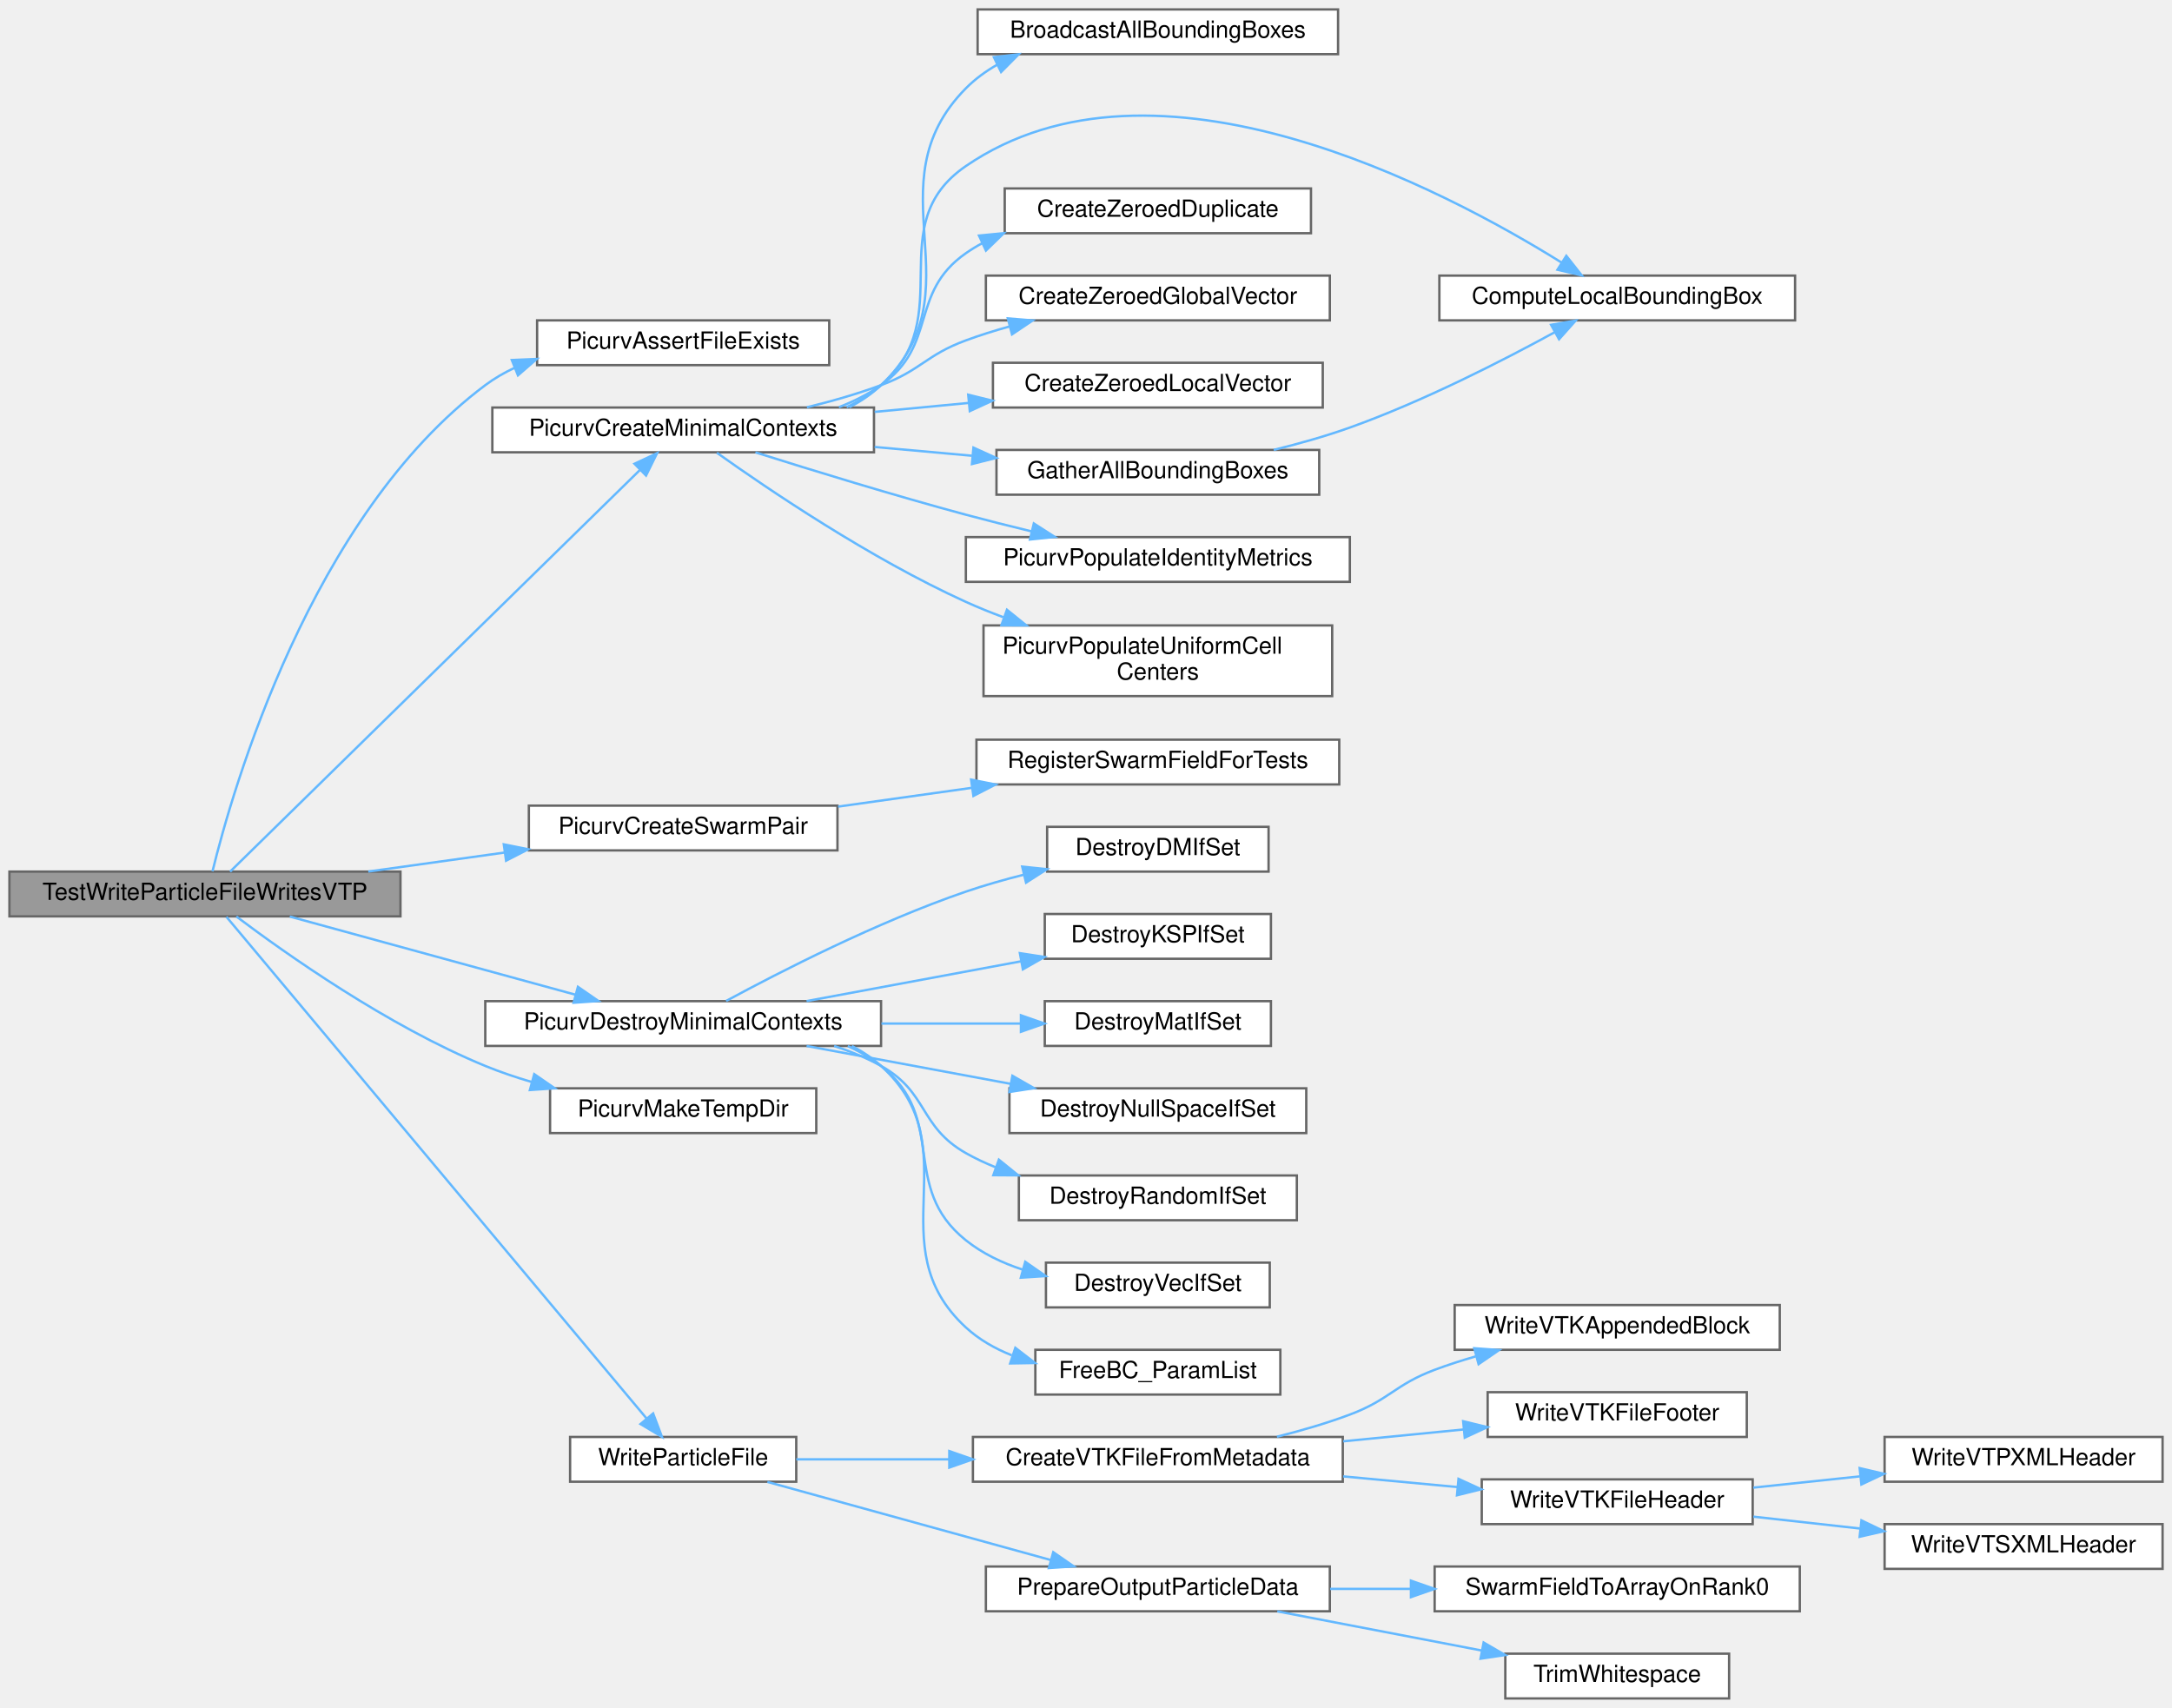
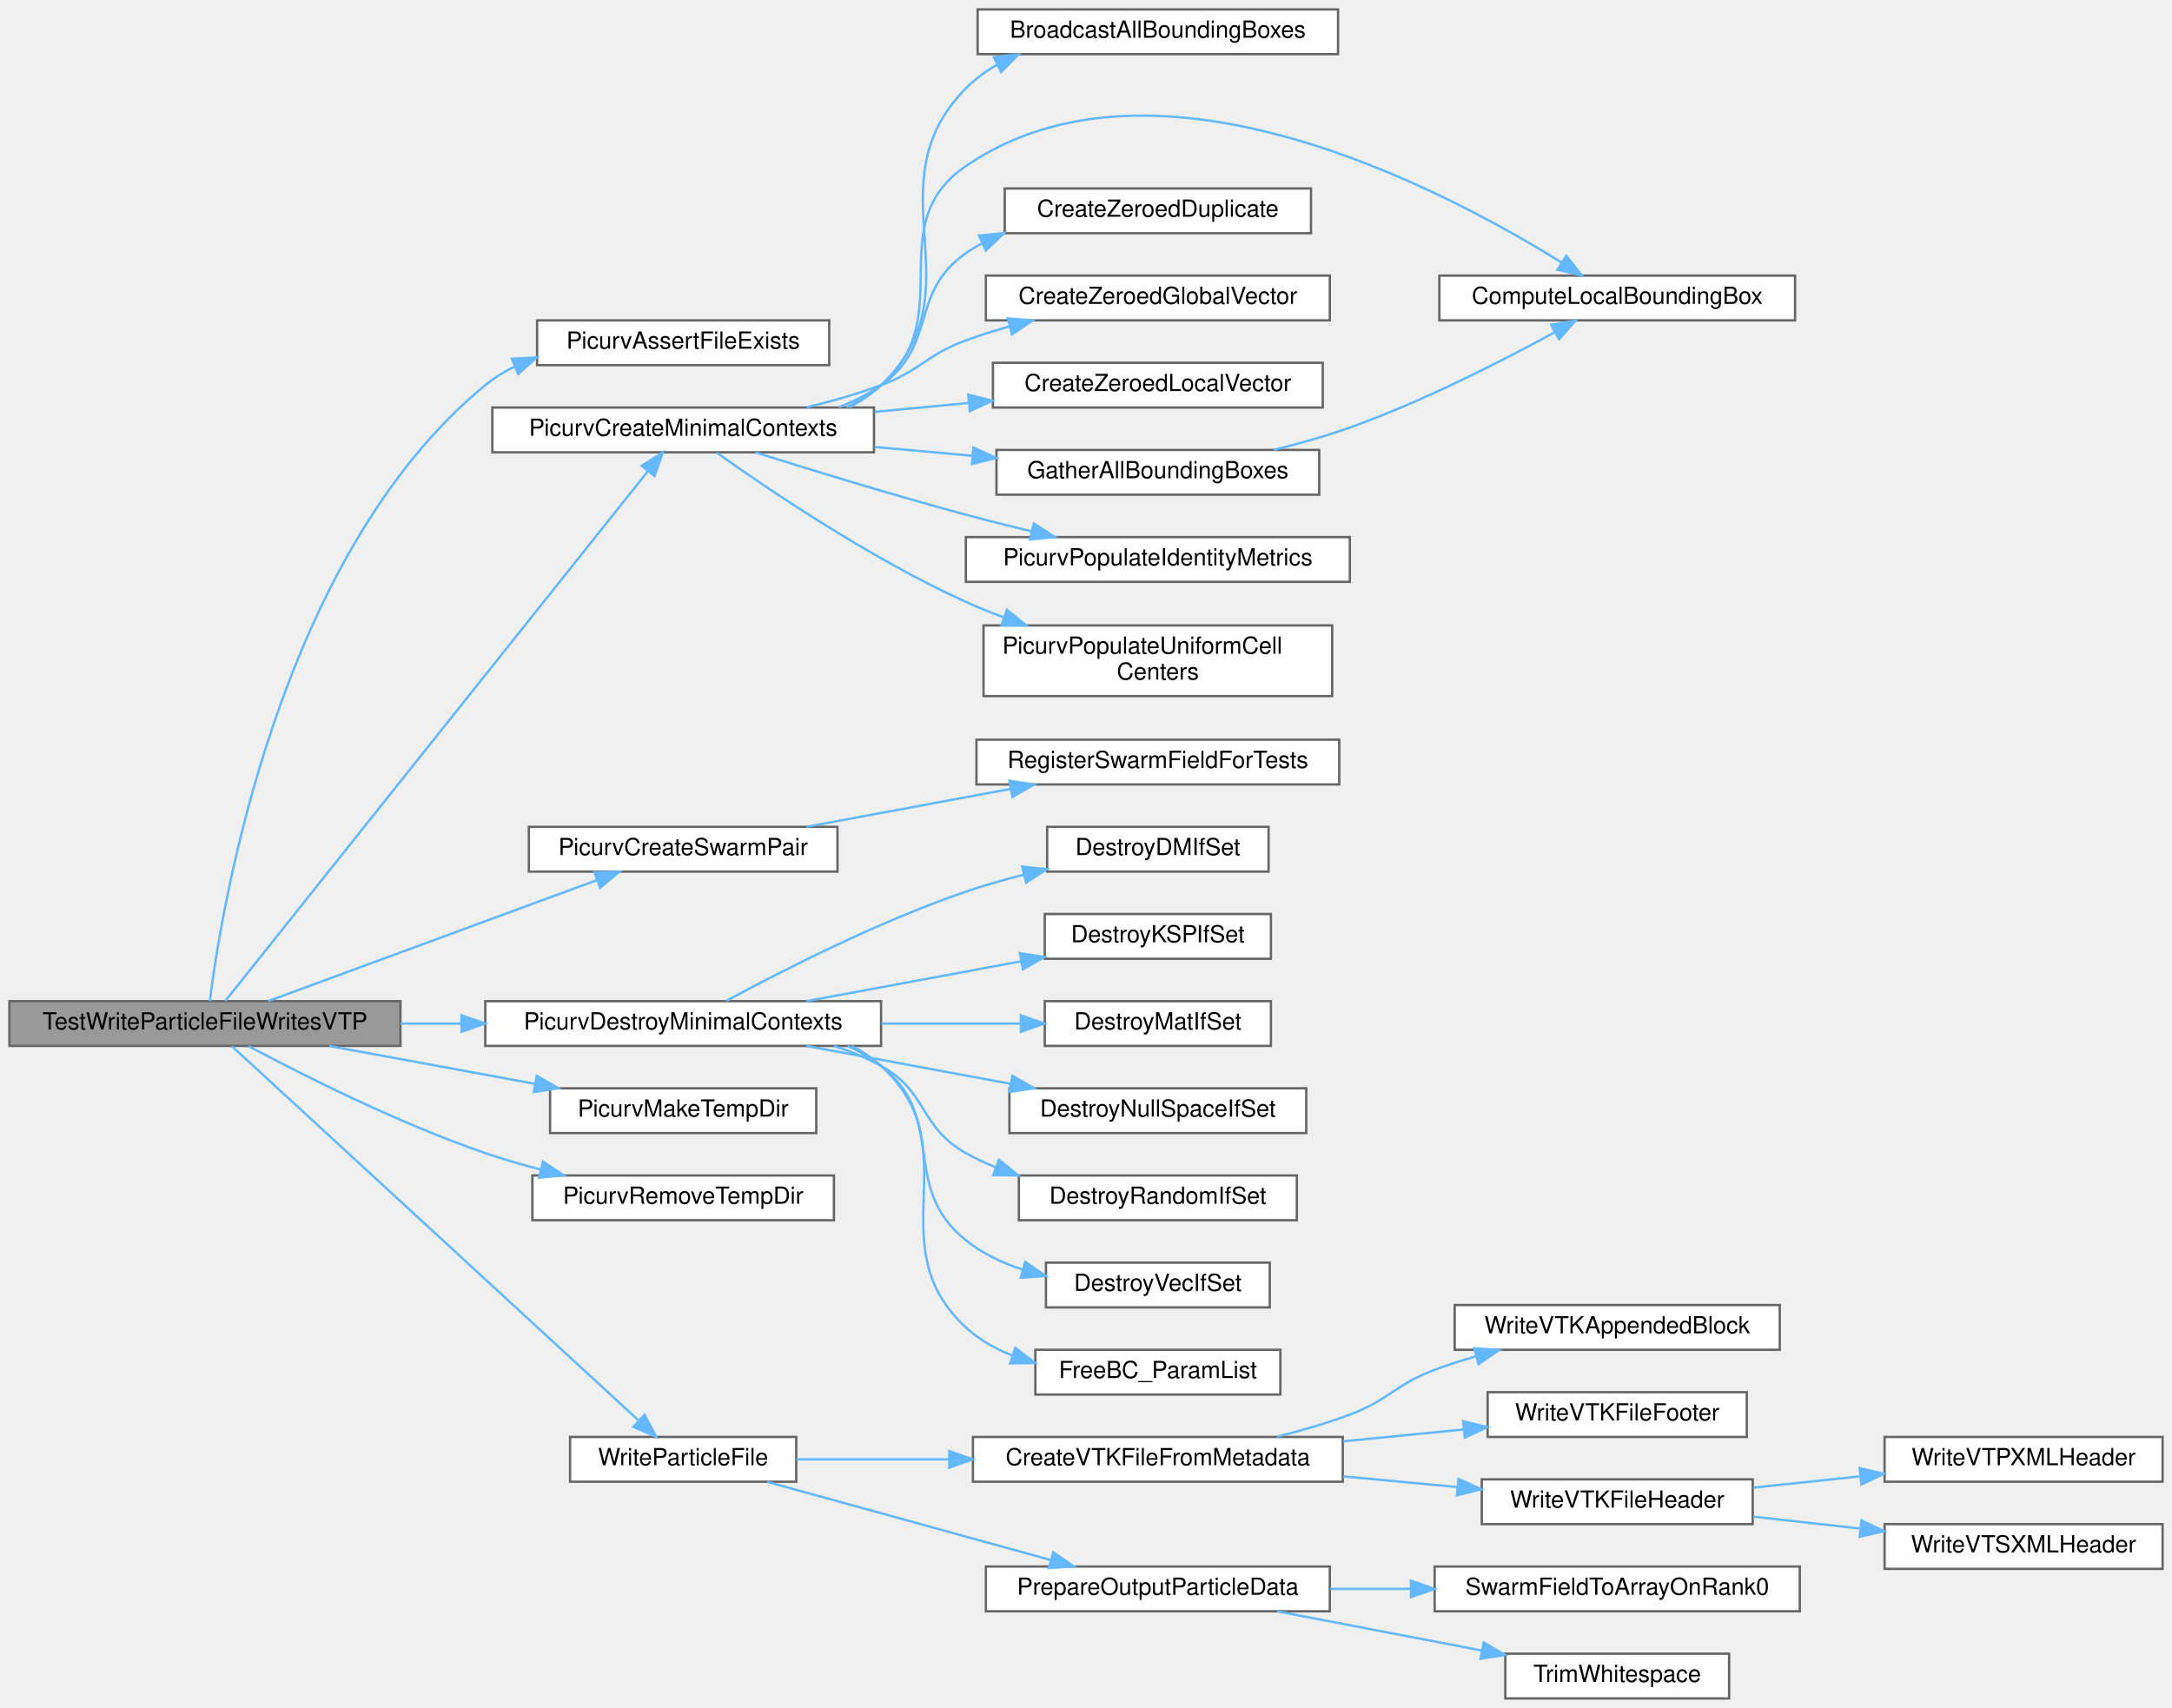
<svg xmlns="http://www.w3.org/2000/svg" xmlns:xlink="http://www.w3.org/1999/xlink" width="922pt" height="725pt" viewBox="0.00 0.00 922.00 725.00">
  <g id="graph0" class="graph" transform="scale(1 1) rotate(0) translate(4 721)">
    <g id="Node000001" class="node">
      <g id="a_Node000001">
        <a xlink:title="Tests VTP emission for particle post-processing output.">
-           <polygon fill="#999999" stroke="#666666" points="166,-351 0,-351 0,-332 166,-332 166,-351" />
-           <text text-anchor="middle" x="83" y="-339" font-family="Helvetica,sans-Serif" font-size="10.00">TestWriteParticleFileWritesVTP</text>
+           <polygon fill="#999999" stroke="#666666" points="166,-296 0,-296 0,-277 166,-277 166,-296" />
+           <text text-anchor="middle" x="83" y="-284" font-family="Helvetica,sans-Serif" font-size="10.00">TestWriteParticleFileWritesVTP</text>
        </a>
      </g>
    </g>
    <g id="Node000002" class="node">
      <g id="a_Node000002">
        <a xlink:href="test__support_8c.html#a8bb10b9bb97a638cb84dbe3404c146d6" target="_top" xlink:title="Asserts that a filesystem path exists as a readable file.">
          <polygon fill="white" stroke="#666666" points="348,-585 224,-585 224,-566 348,-566 348,-585" />
          <text text-anchor="middle" x="286" y="-573" font-family="Helvetica,sans-Serif" font-size="10.00">PicurvAssertFileExists</text>
        </a>
      </g>
    </g>
    <g id="edge1_Node000001_Node000002" class="edge">
      <g id="a_edge1_Node000001_Node000002">
        <a xlink:title=" ">
-           <path fill="none" stroke="#63b8ff" d="M86.21,-351.14C94.59,-385.38 127.75,-501.96 202,-557.5 205.86,-560.38 210.08,-562.83 214.51,-564.89" />
-           <polygon fill="#63b8ff" stroke="#63b8ff" points="213.27,-568.16 223.86,-568.62 215.87,-561.66 213.27,-568.16" />
+           <path fill="none" stroke="#63b8ff" d="M85.06,-296.01C89.97,-335.19 114.11,-485.43 202,-557.5 205.79,-560.61 210,-563.21 214.45,-565.39" />
+           <polygon fill="#63b8ff" stroke="#63b8ff" points="213.29,-568.7 223.87,-569.29 215.97,-562.23 213.29,-568.7" />
        </a>
      </g>
    </g>
    <g id="Node000003" class="node">
      <g id="a_Node000003">
        <a xlink:href="test__support_8c.html#a0cf6b441f404b07c0f35cbe968cfb624" target="_top" xlink:title="Builds minimal SimCtx and UserCtx fixtures for C unit tests.">
          <polygon fill="white" stroke="#666666" points="367,-548 205,-548 205,-529 367,-529 367,-548" />
          <text text-anchor="middle" x="286" y="-536" font-family="Helvetica,sans-Serif" font-size="10.00">PicurvCreateMinimalContexts</text>
        </a>
      </g>
    </g>
    <g id="edge2_Node000001_Node000003" class="edge">
      <g id="a_edge2_Node000001_Node000003">
        <a xlink:title=" ">
-           <path fill="none" stroke="#63b8ff" d="M93.69,-351C125.45,-382.13 226.67,-481.33 267.59,-521.43" />
-           <polygon fill="#63b8ff" stroke="#63b8ff" points="265.34,-524.13 274.93,-528.63 270.24,-519.13 265.34,-524.13" />
+           <path fill="none" stroke="#63b8ff" d="M91.63,-296.07C121.67,-333.73 231.97,-472.02 271.11,-521.09" />
+           <polygon fill="#63b8ff" stroke="#63b8ff" points="268.39,-523.28 277.36,-528.92 273.86,-518.92 268.39,-523.28" />
        </a>
      </g>
    </g>
    <g id="Node000012" class="node">
      <g id="a_Node000012">
        <a xlink:href="test__support_8c.html#a4fded7e050920885b9b5154681d88ca2" target="_top" xlink:title="Creates matched solver and post-processing swarms for tests.">
-           <polygon fill="white" stroke="#666666" points="351.5,-379 220.5,-379 220.5,-360 351.5,-360 351.5,-379" />
-           <text text-anchor="middle" x="286" y="-367" font-family="Helvetica,sans-Serif" font-size="10.00">PicurvCreateSwarmPair</text>
+           <polygon fill="white" stroke="#666666" points="351.5,-370 220.5,-370 220.5,-351 351.5,-351 351.5,-370" />
+           <text text-anchor="middle" x="286" y="-358" font-family="Helvetica,sans-Serif" font-size="10.00">PicurvCreateSwarmPair</text>
        </a>
      </g>
    </g>
    <g id="edge12_Node000001_Node000012" class="edge">
      <g id="a_edge12_Node000001_Node000012">
        <a xlink:title=" ">
-           <path fill="none" stroke="#63b8ff" d="M152.33,-351.02C170.95,-353.61 191.21,-356.44 210.17,-359.08" />
-           <polygon fill="#63b8ff" stroke="#63b8ff" points="209.86,-362.57 220.25,-360.48 210.83,-355.63 209.86,-362.57" />
+           <path fill="none" stroke="#63b8ff" d="M109.87,-296.02C145.35,-309.09 209.26,-332.62 249.29,-347.35" />
+           <polygon fill="#63b8ff" stroke="#63b8ff" points="248.32,-350.73 258.92,-350.9 250.74,-344.16 248.32,-350.73" />
        </a>
      </g>
    </g>
    <g id="Node000014" class="node">
      <g id="a_Node000014">
        <a xlink:href="test__support_8c.html#a2b0d4cb91cbb751680e744afdf24f8c4" target="_top" xlink:title="Destroys minimal SimCtx/UserCtx fixtures and all owned PETSc objects.">
          <polygon fill="white" stroke="#666666" points="370,-296 202,-296 202,-277 370,-277 370,-296" />
          <text text-anchor="middle" x="286" y="-284" font-family="Helvetica,sans-Serif" font-size="10.00">PicurvDestroyMinimalContexts</text>
        </a>
      </g>
    </g>
    <g id="edge14_Node000001_Node000014" class="edge">
      <g id="a_edge14_Node000001_Node000014">
        <a xlink:title=" ">
-           <path fill="none" stroke="#63b8ff" d="M119.01,-331.92C152.63,-322.72 203.57,-308.78 240.14,-298.77" />
-           <polygon fill="#63b8ff" stroke="#63b8ff" points="241.33,-302.08 250.05,-296.06 239.48,-295.33 241.33,-302.08" />
+           <path fill="none" stroke="#63b8ff" d="M166.04,-286.5C174.55,-286.5 183.24,-286.5 191.85,-286.5" />
+           <polygon fill="#63b8ff" stroke="#63b8ff" points="191.91,-290 201.91,-286.5 191.91,-283 191.91,-290" />
        </a>
      </g>
    </g>
    <g id="Node000022" class="node">
      <g id="a_Node000022">
        <a xlink:href="test__support_8c.html#a0bf5ef7b0a800ffb1e69973059c74c78" target="_top" xlink:title="Creates a unique temporary directory for one test case.">
          <polygon fill="white" stroke="#666666" points="342.5,-259 229.5,-259 229.5,-240 342.5,-240 342.5,-259" />
          <text text-anchor="middle" x="286" y="-247" font-family="Helvetica,sans-Serif" font-size="10.00">PicurvMakeTempDir</text>
        </a>
      </g>
    </g>
    <g id="edge22_Node000001_Node000022" class="edge">
      <g id="a_edge22_Node000001_Node000022">
        <a xlink:title=" ">
-           <path fill="none" stroke="#63b8ff" d="M96.35,-331.93C117.04,-316.34 160.55,-285.52 202,-268.5 208.25,-265.94 214.91,-263.68 221.64,-261.71" />
-           <polygon fill="#63b8ff" stroke="#63b8ff" points="222.78,-265.02 231.5,-259.01 220.93,-258.27 222.78,-265.02" />
+           <path fill="none" stroke="#63b8ff" d="M135.76,-276.97C162.39,-272.07 195.03,-266.06 222.99,-260.91" />
+           <polygon fill="#63b8ff" stroke="#63b8ff" points="223.86,-264.31 233.06,-259.06 222.6,-257.43 223.86,-264.31" />
        </a>
      </g>
    </g>
    <g id="Node000023" class="node">
      <g id="a_Node000023">
+         <a xlink:href="test__support_8c.html#afa2489af564a011a477e22a4aa9e28f4" target="_top" xlink:title="Recursively removes a temporary directory created by PicurvMakeTempDir.">
+           <polygon fill="white" stroke="#666666" points="350,-222 222,-222 222,-203 350,-203 350,-222" />
+           <text text-anchor="middle" x="286" y="-210" font-family="Helvetica,sans-Serif" font-size="10.00">PicurvRemoveTempDir</text>
+         </a>
+       </g>
+     </g>
+     <g id="edge23_Node000001_Node000023" class="edge">
+       <g id="a_edge23_Node000001_Node000023">
+         <a xlink:title=" ">
+           <path fill="none" stroke="#63b8ff" d="M101.51,-276.91C124.13,-264.85 165.02,-244.19 202,-231.5 209.55,-228.91 217.62,-226.56 225.64,-224.48" />
+           <polygon fill="#63b8ff" stroke="#63b8ff" points="226.5,-227.87 235.36,-222.06 224.81,-221.08 226.5,-227.87" />
+         </a>
+       </g>
+     </g>
+     <g id="Node000024" class="node">
+       <g id="a_Node000024">
        <a xlink:href="postprocessor_8c.html#a90f52cd32d5560474c4892cf669c6ef8" target="_top" xlink:title="Writes particle data to a VTP file using the Prepare-Write-Cleanup pattern.">
          <polygon fill="white" stroke="#666666" points="334,-111 238,-111 238,-92 334,-92 334,-111" />
          <text text-anchor="middle" x="286" y="-99" font-family="Helvetica,sans-Serif" font-size="10.00">WriteParticleFile</text>
        </a>
      </g>
    </g>
-     <g id="edge23_Node000001_Node000023" class="edge">
-       <g id="a_edge23_Node000001_Node000023">
-         <a xlink:title=" ">
-           <path fill="none" stroke="#63b8ff" d="M92.13,-331.79C122.69,-295.3 230.96,-166.02 270.45,-118.87" />
-           <polygon fill="#63b8ff" stroke="#63b8ff" points="273.25,-120.98 276.99,-111.06 267.89,-116.48 273.25,-120.98" />
+     <g id="edge24_Node000001_Node000024" class="edge">
+       <g id="a_edge24_Node000001_Node000024">
+         <a xlink:title=" ">
+           <path fill="none" stroke="#63b8ff" d="M94.52,-276.81C127.02,-246.91 226.04,-155.77 266.99,-118.08" />
+           <polygon fill="#63b8ff" stroke="#63b8ff" points="269.59,-120.44 274.58,-111.09 264.85,-115.29 269.59,-120.44" />
        </a>
      </g>
    </g>
    <g id="Node000004" class="node">
      <g id="a_Node000004">
        <a xlink:href="grid_8c.html#a325b9d5da4b9b2c79d278fb848215632" target="_top" xlink:title="Broadcasts the bounding box information collected on rank 0 to all other ranks.">
          <polygon fill="white" stroke="#666666" points="564,-717 411,-717 411,-698 564,-698 564,-717" />
          <text text-anchor="middle" x="487.5" y="-705" font-family="Helvetica,sans-Serif" font-size="10.00">BroadcastAllBoundingBoxes</text>
        </a>
      </g>
    </g>
    <g id="edge3_Node000003_Node000004" class="edge">
      <g id="a_edge3_Node000003_Node000004">
        <a xlink:title=" ">
          <path fill="none" stroke="#63b8ff" d="M356.59,-548.16C361.48,-550.66 366.03,-553.74 370,-557.5 412.26,-597.57 365.05,-642.08 406,-683.5 409.91,-687.45 414.44,-690.76 419.32,-693.53" />
          <polygon fill="#63b8ff" stroke="#63b8ff" points="417.9,-696.73 428.42,-697.95 420.95,-690.43 417.9,-696.73" />
        </a>
      </g>
    </g>
    <g id="Node000005" class="node">
      <g id="a_Node000005">
        <a xlink:href="grid_8c.html#ae0c39bc7c78a15bedf9f1415ab1dded4" target="_top" xlink:title="Computes the local bounding box of the grid on the current process.">
          <polygon fill="white" stroke="#666666" points="758,-604 607,-604 607,-585 758,-585 758,-604" />
          <text text-anchor="middle" x="682.5" y="-592" font-family="Helvetica,sans-Serif" font-size="10.00">ComputeLocalBoundingBox</text>
        </a>
      </g>
    </g>
    <g id="edge4_Node000003_Node000005" class="edge">
      <g id="a_edge4_Node000003_Node000005">
        <a xlink:title=" ">
          <path fill="none" stroke="#63b8ff" d="M355.41,-548.18C360.68,-550.66 365.64,-553.73 370,-557.5 403.52,-586.5 369.44,-625.45 406,-650.5 486.36,-705.56 608.86,-640.73 658.96,-609.49" />
          <polygon fill="#63b8ff" stroke="#63b8ff" points="660.89,-612.4 667.45,-604.08 657.13,-606.5 660.89,-612.4" />
        </a>
      </g>
    </g>
    <g id="Node000006" class="node">
      <g id="a_Node000006">
        <a xlink:href="test__support_8c.html#a845e376da4cb213d54b0f72235252a21" target="_top" xlink:title="Duplicates and zeroes a vector.">
          <polygon fill="white" stroke="#666666" points="552.5,-641 422.5,-641 422.5,-622 552.5,-622 552.5,-641" />
          <text text-anchor="middle" x="487.5" y="-629" font-family="Helvetica,sans-Serif" font-size="10.00">CreateZeroedDuplicate</text>
        </a>
      </g>
    </g>
    <g id="edge5_Node000003_Node000006" class="edge">
      <g id="a_edge5_Node000003_Node000006">
        <a xlink:title=" ">
          <path fill="none" stroke="#63b8ff" d="M352.11,-548.15C358.46,-550.61 364.56,-553.68 370,-557.5 394.21,-574.5 381.74,-596.56 406,-613.5 408.23,-615.06 410.58,-616.49 413.01,-617.8" />
          <polygon fill="#63b8ff" stroke="#63b8ff" points="411.58,-620.99 422.13,-622.02 414.52,-614.64 411.58,-620.99" />
        </a>
      </g>
    </g>
    <g id="Node000007" class="node">
      <g id="a_Node000007">
        <a xlink:href="test__support_8c.html#ae0f13c5bfc5faa05903081af1c8dc7c7" target="_top" xlink:title="Allocates and zeroes a global vector from the provided DM.">
          <polygon fill="white" stroke="#666666" points="560.5,-604 414.5,-604 414.5,-585 560.5,-585 560.5,-604" />
          <text text-anchor="middle" x="487.5" y="-592" font-family="Helvetica,sans-Serif" font-size="10.00">CreateZeroedGlobalVector</text>
        </a>
      </g>
    </g>
    <g id="edge6_Node000003_Node000007" class="edge">
      <g id="a_edge6_Node000003_Node000007">
        <a xlink:title=" ">
          <path fill="none" stroke="#63b8ff" d="M338.53,-548.1C349.09,-550.67 360.02,-553.8 370,-557.5 386.96,-563.79 389.02,-570.25 406,-576.5 411.91,-578.68 418.16,-580.64 424.47,-582.39" />
          <polygon fill="#63b8ff" stroke="#63b8ff" points="423.82,-585.84 434.38,-584.97 425.59,-579.06 423.82,-585.84" />
        </a>
      </g>
    </g>
    <g id="Node000008" class="node">
      <g id="a_Node000008">
        <a xlink:href="test__support_8c.html#a4bba41417f947e3ccffce86f48d8322f" target="_top" xlink:title="Allocates and zeroes a local vector from the provided DM.">
          <polygon fill="white" stroke="#666666" points="557.5,-567 417.5,-567 417.5,-548 557.5,-548 557.5,-567" />
          <text text-anchor="middle" x="487.5" y="-555" font-family="Helvetica,sans-Serif" font-size="10.00">CreateZeroedLocalVector</text>
        </a>
      </g>
    </g>
    <g id="edge7_Node000003_Node000008" class="edge">
      <g id="a_edge7_Node000003_Node000008">
        <a xlink:title=" ">
          <path fill="none" stroke="#63b8ff" d="M367.28,-546.15C380.48,-547.4 394.16,-548.71 407.33,-549.96" />
          <polygon fill="#63b8ff" stroke="#63b8ff" points="407,-553.44 417.29,-550.91 407.67,-546.48 407,-553.44" />
        </a>
      </g>
    </g>
    <g id="Node000009" class="node">
      <g id="a_Node000009">
        <a xlink:href="grid_8c.html#afac52c252de784d5bcd7fe7a2e642982" target="_top" xlink:title="Gathers local bounding boxes from all MPI processes to rank 0.">
          <polygon fill="white" stroke="#666666" points="556,-530 419,-530 419,-511 556,-511 556,-530" />
          <text text-anchor="middle" x="487.5" y="-518" font-family="Helvetica,sans-Serif" font-size="10.00">GatherAllBoundingBoxes</text>
        </a>
      </g>
    </g>
    <g id="edge8_Node000003_Node000009" class="edge">
      <g id="a_edge8_Node000003_Node000009">
        <a xlink:title=" ">
          <path fill="none" stroke="#63b8ff" d="M367.28,-531.26C380.91,-530.03 395.05,-528.75 408.62,-527.53" />
          <polygon fill="#63b8ff" stroke="#63b8ff" points="409.22,-530.99 418.87,-526.6 408.59,-524.01 409.22,-530.99" />
        </a>
      </g>
    </g>
    <g id="Node000010" class="node">
      <g id="a_Node000010">
        <a xlink:href="test__support_8c.html#ae98520a4a6fd84fabdbbd460115a7b25" target="_top" xlink:title="Populates identity metric vectors on the minimal grid fixture.">
          <polygon fill="white" stroke="#666666" points="569,-493 406,-493 406,-474 569,-474 569,-493" />
          <text text-anchor="middle" x="487.5" y="-481" font-family="Helvetica,sans-Serif" font-size="10.00">PicurvPopulateIdentityMetrics</text>
        </a>
      </g>
    </g>
    <g id="edge10_Node000003_Node000010" class="edge">
      <g id="a_edge10_Node000003_Node000010">
        <a xlink:title=" ">
          <path fill="none" stroke="#63b8ff" d="M316.69,-528.96C340.67,-521.39 375.36,-510.74 406,-502.5 414.96,-500.09 424.53,-497.69 433.82,-495.44" />
          <polygon fill="#63b8ff" stroke="#63b8ff" points="434.85,-498.79 443.76,-493.07 433.22,-491.98 434.85,-498.79" />
        </a>
      </g>
    </g>
    <g id="Node000011" class="node">
      <g id="a_Node000011">
        <a xlink:href="test__support_8c.html#a8631242d611d0a255915a5835a673c71" target="_top" xlink:title="Populates cell center coordinates for a uniform grid on [0,1]^3.">
          <polygon fill="white" stroke="#666666" points="561.5,-455.5 413.5,-455.5 413.5,-425.5 561.5,-425.5 561.5,-455.5" />
          <text text-anchor="start" x="421.5" y="-443.5" font-family="Helvetica,sans-Serif" font-size="10.00">PicurvPopulateUniformCell</text>
          <text text-anchor="middle" x="487.5" y="-432.5" font-family="Helvetica,sans-Serif" font-size="10.00">Centers</text>
        </a>
      </g>
    </g>
    <g id="edge11_Node000003_Node000011" class="edge">
      <g id="a_edge11_Node000003_Node000011">
        <a xlink:title=" ">
          <path fill="none" stroke="#63b8ff" d="M300.31,-528.8C321.68,-513.57 365.38,-483.92 406,-465.5 411.08,-463.2 416.43,-461.02 421.87,-459" />
          <polygon fill="#63b8ff" stroke="#63b8ff" points="423.44,-462.15 431.69,-455.5 421.09,-455.56 423.44,-462.15" />
        </a>
      </g>
    </g>
    <g id="edge9_Node000009_Node000005" class="edge">
      <g id="a_edge9_Node000009_Node000005">
        <a xlink:title=" ">
          <path fill="none" stroke="#63b8ff" d="M536.69,-530.02C547.45,-532.66 558.72,-535.83 569,-539.5 599.99,-550.58 633.67,-567.78 656.02,-580" />
          <polygon fill="#63b8ff" stroke="#63b8ff" points="654.42,-583.11 664.86,-584.9 657.81,-576.99 654.42,-583.11" />
        </a>
      </g>
    </g>
    <g id="Node000013" class="node">
      <g id="a_Node000013">
        <a xlink:href="test__support_8c.html#ac1c70f4a875b2d7f4831d3b247c82139" target="_top" xlink:title="Registers one DMSwarm field used by the C test fixtures.">
          <polygon fill="white" stroke="#666666" points="564.5,-407 410.5,-407 410.5,-388 564.5,-388 564.5,-407" />
          <text text-anchor="middle" x="487.5" y="-395" font-family="Helvetica,sans-Serif" font-size="10.00">RegisterSwarmFieldForTests</text>
        </a>
      </g>
    </g>
    <g id="edge13_Node000012_Node000013" class="edge">
      <g id="a_edge13_Node000012_Node000013">
        <a xlink:title=" ">
-           <path fill="none" stroke="#63b8ff" d="M351.77,-378.59C369.9,-381.14 389.8,-383.93 408.61,-386.57" />
-           <polygon fill="#63b8ff" stroke="#63b8ff" points="408.23,-390.05 418.62,-387.97 409.21,-383.12 408.23,-390.05" />
+           <path fill="none" stroke="#63b8ff" d="M338.38,-370.03C364.8,-374.93 397.2,-380.94 424.96,-386.09" />
+           <polygon fill="#63b8ff" stroke="#63b8ff" points="424.48,-389.56 434.95,-387.94 425.76,-382.67 424.48,-389.56" />
        </a>
      </g>
    </g>
    <g id="Node000015" class="node">
      <g id="a_Node000015">
        <a xlink:href="test__support_8c.html#a2845986ec10e9d9a82f93be4f20a7a75" target="_top" xlink:title="Destroys a PETSc DM only when the handle is non-null.">
          <polygon fill="white" stroke="#666666" points="534.5,-370 440.5,-370 440.5,-351 534.5,-351 534.5,-370" />
          <text text-anchor="middle" x="487.5" y="-358" font-family="Helvetica,sans-Serif" font-size="10.00">DestroyDMIfSet</text>
        </a>
      </g>
    </g>
    <g id="edge15_Node000014_Node000015" class="edge">
      <g id="a_edge15_Node000014_Node000015">
        <a xlink:title=" ">
          <path fill="none" stroke="#63b8ff" d="M304.24,-296.09C326.95,-308.38 368.41,-329.63 406,-342.5 413.89,-345.2 422.35,-347.6 430.72,-349.71" />
          <polygon fill="#63b8ff" stroke="#63b8ff" points="429.92,-353.11 440.46,-352.03 431.55,-346.31 429.92,-353.11" />
        </a>
      </g>
    </g>
    <g id="Node000016" class="node">
      <g id="a_Node000016">
        <a xlink:href="test__support_8c.html#a0a842ce3be2380f94914c299159f5b77" target="_top" xlink:title="Destroys a PETSc KSP only when the handle is non-null.">
          <polygon fill="white" stroke="#666666" points="535.5,-333 439.5,-333 439.5,-314 535.5,-314 535.5,-333" />
          <text text-anchor="middle" x="487.5" y="-321" font-family="Helvetica,sans-Serif" font-size="10.00">DestroyKSPIfSet</text>
        </a>
      </g>
    </g>
    <g id="edge16_Node000014_Node000016" class="edge">
      <g id="a_edge16_Node000014_Node000016">
        <a xlink:title=" ">
          <path fill="none" stroke="#63b8ff" d="M338.38,-296.03C366.26,-301.2 400.8,-307.61 429.51,-312.93" />
          <polygon fill="#63b8ff" stroke="#63b8ff" points="428.93,-316.38 439.4,-314.76 430.2,-309.5 428.93,-316.38" />
        </a>
      </g>
    </g>
    <g id="Node000017" class="node">
      <g id="a_Node000017">
        <a xlink:href="test__support_8c.html#af4872f334b38f726deacac58484bb41c" target="_top" xlink:title="Destroys a PETSc matrix only when the handle is non-null.">
          <polygon fill="white" stroke="#666666" points="535.5,-296 439.5,-296 439.5,-277 535.5,-277 535.5,-296" />
          <text text-anchor="middle" x="487.5" y="-284" font-family="Helvetica,sans-Serif" font-size="10.00">DestroyMatIfSet</text>
        </a>
      </g>
    </g>
    <g id="edge17_Node000014_Node000017" class="edge">
      <g id="a_edge17_Node000014_Node000017">
        <a xlink:title=" ">
          <path fill="none" stroke="#63b8ff" d="M370.16,-286.5C390.01,-286.5 410.75,-286.5 429.14,-286.5" />
          <polygon fill="#63b8ff" stroke="#63b8ff" points="429.37,-290 439.37,-286.5 429.37,-283 429.37,-290" />
        </a>
      </g>
    </g>
    <g id="Node000018" class="node">
      <g id="a_Node000018">
        <a xlink:href="test__support_8c.html#a48255a1183af2223ff32d21dd00fbfb7" target="_top" xlink:title="Destroys a PETSc nullspace only when the handle is non-null.">
          <polygon fill="white" stroke="#666666" points="550.5,-259 424.5,-259 424.5,-240 550.5,-240 550.5,-259" />
          <text text-anchor="middle" x="487.5" y="-247" font-family="Helvetica,sans-Serif" font-size="10.00">DestroyNullSpaceIfSet</text>
        </a>
      </g>
    </g>
    <g id="edge18_Node000014_Node000018" class="edge">
      <g id="a_edge18_Node000014_Node000018">
        <a xlink:title=" ">
          <path fill="none" stroke="#63b8ff" d="M338.38,-276.97C364.8,-272.07 397.2,-266.06 424.96,-260.91" />
          <polygon fill="#63b8ff" stroke="#63b8ff" points="425.76,-264.33 434.95,-259.06 424.48,-257.44 425.76,-264.33" />
        </a>
      </g>
    </g>
    <g id="Node000019" class="node">
      <g id="a_Node000019">
        <a xlink:href="test__support_8c.html#a5b1f353936498bf98aaae8662a85138b" target="_top" xlink:title="Destroys a PETSc random generator only when the handle is non-null.">
          <polygon fill="white" stroke="#666666" points="546.5,-222 428.5,-222 428.5,-203 546.5,-203 546.5,-222" />
          <text text-anchor="middle" x="487.5" y="-210" font-family="Helvetica,sans-Serif" font-size="10.00">DestroyRandomIfSet</text>
        </a>
      </g>
    </g>
    <g id="edge19_Node000014_Node000019" class="edge">
      <g id="a_edge19_Node000014_Node000019">
        <a xlink:title=" ">
          <path fill="none" stroke="#63b8ff" d="M350.08,-276.96C357.02,-274.71 363.81,-271.93 370,-268.5 390.07,-257.37 386.04,-242.81 406,-231.5 409.97,-229.25 414.2,-227.26 418.56,-225.51" />
          <polygon fill="#63b8ff" stroke="#63b8ff" points="420.02,-228.71 428.26,-222.05 417.66,-222.12 420.02,-228.71" />
        </a>
      </g>
    </g>
    <g id="Node000020" class="node">
      <g id="a_Node000020">
        <a xlink:href="test__support_8c.html#a8622a6649f49da80c16160d3335402f0" target="_top" xlink:title="Destroys a PETSc vector only when the handle is non-null.">
          <polygon fill="white" stroke="#666666" points="535,-185 440,-185 440,-166 535,-166 535,-185" />
          <text text-anchor="middle" x="487.5" y="-173" font-family="Helvetica,sans-Serif" font-size="10.00">DestroyVecIfSet</text>
        </a>
      </g>
    </g>
    <g id="edge20_Node000014_Node000020" class="edge">
      <g id="a_edge20_Node000014_Node000020">
        <a xlink:title=" ">
          <path fill="none" stroke="#63b8ff" d="M355.88,-276.92C360.93,-274.64 365.71,-271.87 370,-268.5 398.76,-245.91 377.44,-217.35 406,-194.5 413.01,-188.89 421.39,-184.89 430.06,-182.05" />
          <polygon fill="#63b8ff" stroke="#63b8ff" points="431.21,-185.36 439.91,-179.3 429.33,-178.61 431.21,-185.36" />
        </a>
      </g>
    </g>
    <g id="Node000021" class="node">
      <g id="a_Node000021">
        <a xlink:href="io_8c.html#acee53553fb7d51eb948f1d4030518860" target="_top" xlink:title="Frees an entire linked list of boundary-condition parameters.">
          <polygon fill="white" stroke="#666666" points="539.5,-148 435.5,-148 435.5,-129 539.5,-129 539.5,-148" />
          <text text-anchor="middle" x="487.5" y="-136" font-family="Helvetica,sans-Serif" font-size="10.00">FreeBC_ParamList</text>
        </a>
      </g>
    </g>
    <g id="edge21_Node000014_Node000021" class="edge">
      <g id="a_edge21_Node000014_Node000021">
        <a xlink:title=" ">
          <path fill="none" stroke="#63b8ff" d="M357.61,-276.96C362.09,-274.65 366.28,-271.86 370,-268.5 408.46,-233.71 367.86,-192.64 406,-157.5 411.59,-152.35 418.31,-148.52 425.46,-145.68" />
          <polygon fill="#63b8ff" stroke="#63b8ff" points="427,-148.85 435.39,-142.39 424.8,-142.21 427,-148.85" />
        </a>
      </g>
    </g>
-     <g id="Node000024" class="node">
-       <g id="a_Node000024">
+     <g id="Node000025" class="node">
+       <g id="a_Node000025">
        <a xlink:href="vtk__io_8c.html#a0abeecf0c7704279a8c2e9bd841939c2" target="_top" xlink:title="Creates a VTK file from prepared metadata and field payloads.">
          <polygon fill="white" stroke="#666666" points="566,-111 409,-111 409,-92 566,-92 566,-111" />
          <text text-anchor="middle" x="487.5" y="-99" font-family="Helvetica,sans-Serif" font-size="10.00">CreateVTKFileFromMetadata</text>
        </a>
      </g>
    </g>
-     <g id="edge24_Node000023_Node000024" class="edge">
-       <g id="a_edge24_Node000023_Node000024">
+     <g id="edge25_Node000024_Node000025" class="edge">
+       <g id="a_edge25_Node000024_Node000025">
        <a xlink:title=" ">
          <path fill="none" stroke="#63b8ff" d="M334.03,-101.5C353.41,-101.5 376.51,-101.5 398.8,-101.5" />
          <polygon fill="#63b8ff" stroke="#63b8ff" points="398.97,-105 408.97,-101.5 398.97,-98 398.97,-105" />
        </a>
      </g>
    </g>
-     <g id="Node000030" class="node">
-       <g id="a_Node000030">
+     <g id="Node000031" class="node">
+       <g id="a_Node000031">
        <a xlink:href="vtk__io_8c.html#af1bf47e0b45318d43a97d2bdbf766888" target="_top" xlink:title="Gathers, subsamples, and prepares all particle data for VTK output.">
          <polygon fill="white" stroke="#666666" points="560.5,-56 414.5,-56 414.5,-37 560.5,-37 560.5,-56" />
          <text text-anchor="middle" x="487.5" y="-44" font-family="Helvetica,sans-Serif" font-size="10.00">PrepareOutputParticleData</text>
        </a>
      </g>
    </g>
-     <g id="edge30_Node000023_Node000030" class="edge">
-       <g id="a_edge30_Node000023_Node000030">
+     <g id="edge31_Node000024_Node000031" class="edge">
+       <g id="a_edge31_Node000024_Node000031">
        <a xlink:title=" ">
          <path fill="none" stroke="#63b8ff" d="M321.75,-91.92C355.12,-82.72 405.67,-68.78 441.98,-58.77" />
          <polygon fill="#63b8ff" stroke="#63b8ff" points="443.1,-62.09 451.81,-56.06 441.24,-55.35 443.1,-62.09" />
        </a>
      </g>
    </g>
-     <g id="Node000025" class="node">
-       <g id="a_Node000025">
+     <g id="Node000026" class="node">
+       <g id="a_Node000026">
        <a xlink:href="vtk__io_8c.html#a8a99613066a6b52c3bd5761f6393c54a" target="_top" xlink:title="Internal helper implementation: WriteVTKAppendedBlock().">
          <polygon fill="white" stroke="#666666" points="751.5,-167 613.5,-167 613.5,-148 751.5,-148 751.5,-167" />
          <text text-anchor="middle" x="682.5" y="-155" font-family="Helvetica,sans-Serif" font-size="10.00">WriteVTKAppendedBlock</text>
        </a>
      </g>
    </g>
-     <g id="edge25_Node000024_Node000025" class="edge">
-       <g id="a_edge25_Node000024_Node000025">
+     <g id="edge26_Node000025_Node000026" class="edge">
+       <g id="a_edge26_Node000025_Node000026">
        <a xlink:title=" ">
          <path fill="none" stroke="#63b8ff" d="M538.05,-111.1C548.42,-113.69 559.18,-116.82 569,-120.5 585.94,-126.85 588.06,-133.15 605,-139.5 610.57,-141.58 616.45,-143.48 622.39,-145.19" />
          <polygon fill="#63b8ff" stroke="#63b8ff" points="621.82,-148.66 632.38,-147.9 623.65,-141.91 621.82,-148.66" />
        </a>
      </g>
    </g>
-     <g id="Node000026" class="node">
-       <g id="a_Node000026">
+     <g id="Node000027" class="node">
+       <g id="a_Node000027">
        <a xlink:href="vtk__io_8c.html#a47bae5c399297c757d205e078e7bbc96" target="_top" xlink:title="Internal helper implementation: WriteVTKFileFooter().">
          <polygon fill="white" stroke="#666666" points="737.5,-130 627.5,-130 627.5,-111 737.5,-111 737.5,-130" />
          <text text-anchor="middle" x="682.5" y="-118" font-family="Helvetica,sans-Serif" font-size="10.00">WriteVTKFileFooter</text>
        </a>
      </g>
    </g>
-     <g id="edge26_Node000024_Node000026" class="edge">
-       <g id="a_edge26_Node000024_Node000026">
+     <g id="edge27_Node000025_Node000027" class="edge">
+       <g id="a_edge27_Node000025_Node000027">
        <a xlink:title=" ">
          <path fill="none" stroke="#63b8ff" d="M566.17,-109.15C583.17,-110.82 600.98,-112.57 617.38,-114.19" />
          <polygon fill="#63b8ff" stroke="#63b8ff" points="617.1,-117.68 627.39,-115.17 617.78,-110.71 617.1,-117.68" />
        </a>
      </g>
    </g>
-     <g id="Node000027" class="node">
-       <g id="a_Node000027">
+     <g id="Node000028" class="node">
+       <g id="a_Node000028">
        <a xlink:href="vtk__io_8c.html#ab573333485c75c29fedb1b7168a78202" target="_top" xlink:title="Internal helper implementation: WriteVTKFileHeader().">
          <polygon fill="white" stroke="#666666" points="740,-93 625,-93 625,-74 740,-74 740,-93" />
          <text text-anchor="middle" x="682.5" y="-81" font-family="Helvetica,sans-Serif" font-size="10.00">WriteVTKFileHeader</text>
        </a>
      </g>
    </g>
-     <g id="edge27_Node000024_Node000027" class="edge">
-       <g id="a_edge27_Node000024_Node000027">
+     <g id="edge28_Node000025_Node000028" class="edge">
+       <g id="a_edge28_Node000025_Node000028">
        <a xlink:title=" ">
          <path fill="none" stroke="#63b8ff" d="M566.17,-94.26C582.23,-92.76 599.03,-91.19 614.67,-89.73" />
          <polygon fill="#63b8ff" stroke="#63b8ff" points="615.13,-93.21 624.76,-88.79 614.48,-86.24 615.13,-93.21" />
        </a>
      </g>
    </g>
-     <g id="Node000028" class="node">
-       <g id="a_Node000028">
+     <g id="Node000029" class="node">
+       <g id="a_Node000029">
        <a xlink:href="vtk__io_8c.html#ab7df0bd31982b21452e05631bdae784e" target="_top" xlink:title="Internal helper implementation: WriteVTPXMLHeader().">
          <polygon fill="white" stroke="#666666" points="914,-111 796,-111 796,-92 914,-92 914,-111" />
          <text text-anchor="middle" x="855" y="-99" font-family="Helvetica,sans-Serif" font-size="10.00">WriteVTPXMLHeader</text>
        </a>
      </g>
    </g>
-     <g id="edge28_Node000027_Node000028" class="edge">
-       <g id="a_edge28_Node000027_Node000028">
+     <g id="edge29_Node000028_Node000029" class="edge">
+       <g id="a_edge29_Node000028_Node000029">
        <a xlink:title=" ">
          <path fill="none" stroke="#63b8ff" d="M740.27,-89.49C754.76,-91.02 770.48,-92.68 785.48,-94.27" />
          <polygon fill="#63b8ff" stroke="#63b8ff" points="785.41,-97.78 795.73,-95.35 786.15,-90.82 785.41,-97.78" />
        </a>
      </g>
    </g>
-     <g id="Node000029" class="node">
-       <g id="a_Node000029">
+     <g id="Node000030" class="node">
+       <g id="a_Node000030">
        <a xlink:href="vtk__io_8c.html#aa1aa05de126ac93886ab1ae4d8670b3f" target="_top" xlink:title="Internal helper implementation: WriteVTSXMLHeader().">
          <polygon fill="white" stroke="#666666" points="914,-74 796,-74 796,-55 914,-55 914,-74" />
          <text text-anchor="middle" x="855" y="-62" font-family="Helvetica,sans-Serif" font-size="10.00">WriteVTSXMLHeader</text>
        </a>
      </g>
    </g>
-     <g id="edge29_Node000027_Node000029" class="edge">
-       <g id="a_edge29_Node000027_Node000029">
+     <g id="edge30_Node000028_Node000030" class="edge">
+       <g id="a_edge30_Node000028_Node000030">
        <a xlink:title=" ">
          <path fill="none" stroke="#63b8ff" d="M740.27,-77.17C754.76,-75.56 770.48,-73.81 785.48,-72.14" />
          <polygon fill="#63b8ff" stroke="#63b8ff" points="786.18,-75.58 795.73,-70.99 785.4,-68.62 786.18,-75.58" />
        </a>
      </g>
    </g>
-     <g id="Node000031" class="node">
-       <g id="a_Node000031">
+     <g id="Node000032" class="node">
+       <g id="a_Node000032">
        <a xlink:href="io_8c.html#a093c8c981643c86a2c594fea39dec0c1" target="_top" xlink:title="Gathers any DMSwarm field from all ranks to a single, contiguous array on rank 0.">
          <polygon fill="white" stroke="#666666" points="760,-56 605,-56 605,-37 760,-37 760,-56" />
          <text text-anchor="middle" x="682.5" y="-44" font-family="Helvetica,sans-Serif" font-size="10.00">SwarmFieldToArrayOnRank0</text>
        </a>
      </g>
    </g>
-     <g id="edge31_Node000030_Node000031" class="edge">
-       <g id="a_edge31_Node000030_Node000031">
+     <g id="edge32_Node000031_Node000032" class="edge">
+       <g id="a_edge32_Node000031_Node000032">
        <a xlink:title=" ">
          <path fill="none" stroke="#63b8ff" d="M560.64,-46.5C571.82,-46.5 583.47,-46.5 594.92,-46.5" />
          <polygon fill="#63b8ff" stroke="#63b8ff" points="594.93,-50 604.93,-46.5 594.93,-43 594.93,-50" />
        </a>
      </g>
    </g>
-     <g id="Node000032" class="node">
-       <g id="a_Node000032">
+     <g id="Node000033" class="node">
+       <g id="a_Node000033">
        <a xlink:href="io_8c.html#a61850e757fea41eb461a930936c34401" target="_top" xlink:title="Helper function to trim leading/trailing whitespace from a string.">
          <polygon fill="white" stroke="#666666" points="730,-19 635,-19 635,0 730,0 730,-19" />
          <text text-anchor="middle" x="682.5" y="-7" font-family="Helvetica,sans-Serif" font-size="10.00">TrimWhitespace</text>
        </a>
      </g>
    </g>
-     <g id="edge32_Node000030_Node000032" class="edge">
-       <g id="a_edge32_Node000030_Node000032">
+     <g id="edge33_Node000031_Node000033" class="edge">
+       <g id="a_edge33_Node000031_Node000033">
        <a xlink:title=" ">
          <path fill="none" stroke="#63b8ff" d="M538.2,-36.97C564.76,-31.88 597.56,-25.59 625.07,-20.32" />
          <polygon fill="#63b8ff" stroke="#63b8ff" points="625.79,-23.74 634.95,-18.42 624.47,-16.87 625.79,-23.74" />
        </a>
      </g>
    </g>
  </g>
</svg>
